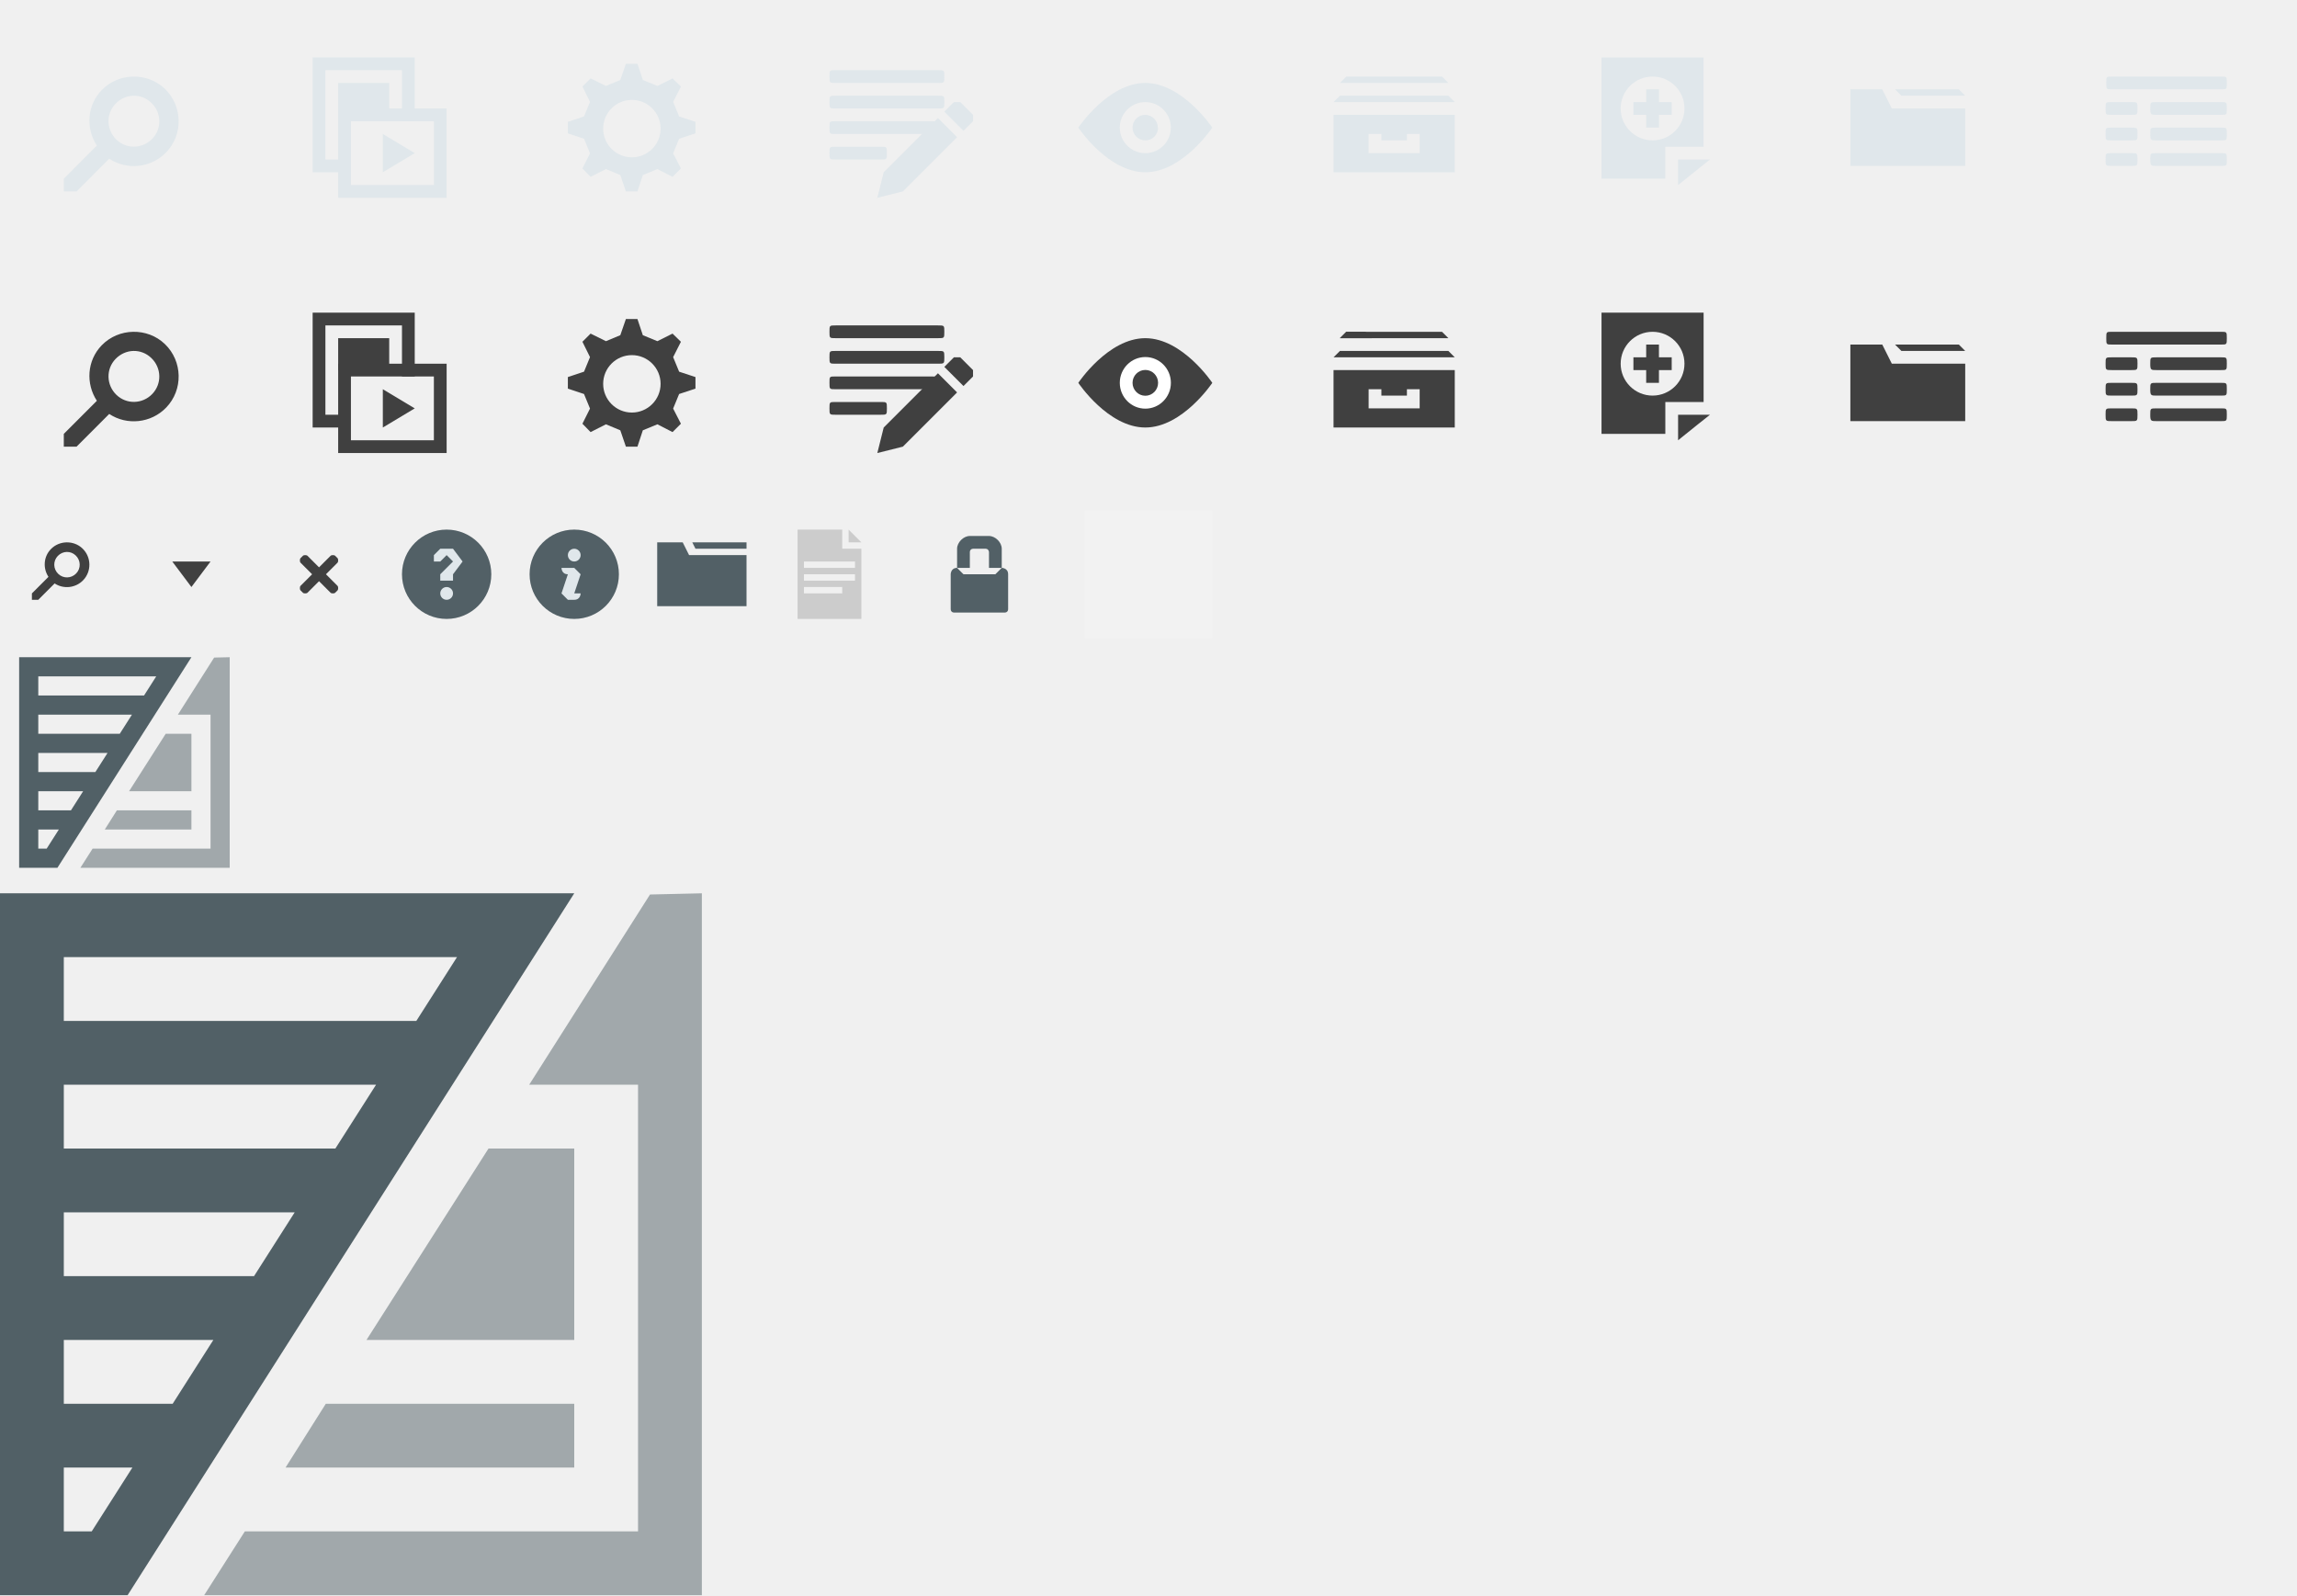
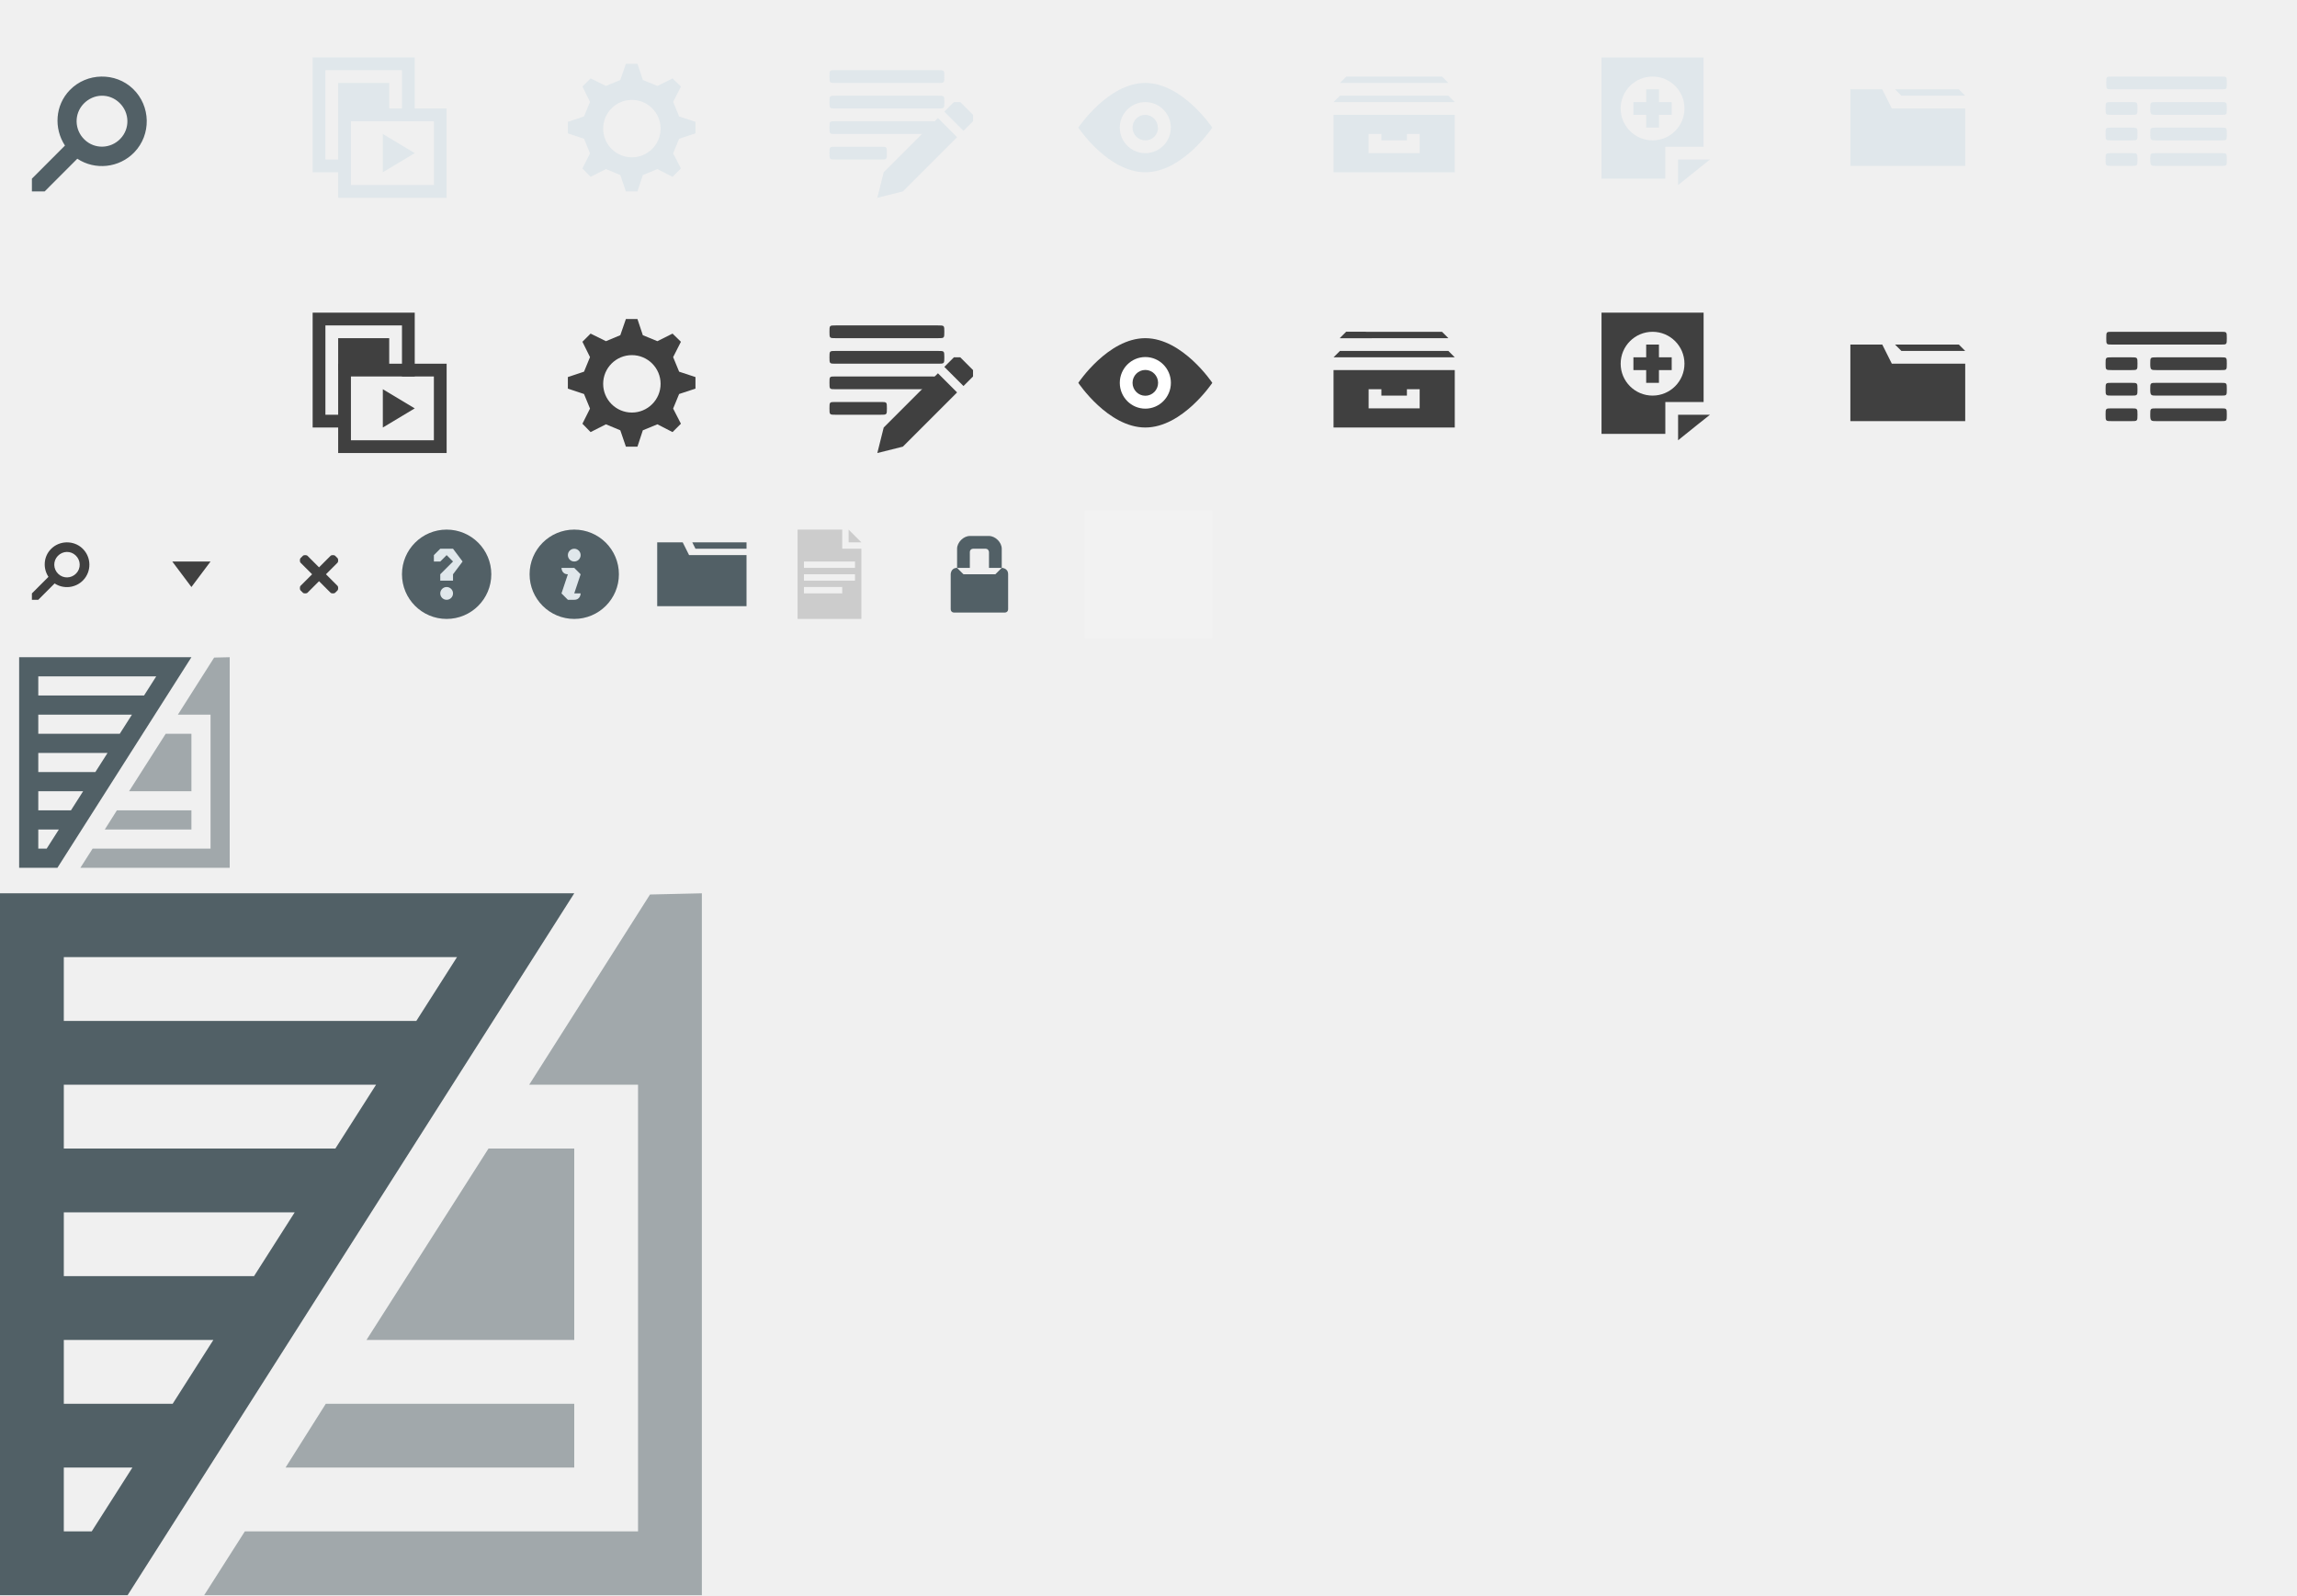
<svg xmlns="http://www.w3.org/2000/svg" width="360" height="250" id="svg26576" version="1.1">
  <defs id="defs26578">
    <linearGradient id="linearGradient27204">
      <stop style="stop-color:#202020;stop-opacity:1;" offset="0" id="stop27206" />
      <stop style="stop-color:#4d4d4d;stop-opacity:0;" offset="1" id="stop27208" />
    </linearGradient>
  </defs>
  <g id="layer9" style="display:none" transform="translate(0,210)">
    <rect style="color:#000000;fill:#e6e6e6;fill-opacity:1;fill-rule:nonzero;stroke:none;stroke-width:3;marker:none;visibility:visible;display:inline;overflow:visible;enable-background:accumulate" id="rect27095" width="120" height="80" x="0" y="-40" />
  </g>
  <g id="layer1" transform="translate(0,-802.3622)" style="display:inline">
    <rect style="color:#000000;fill:#f2f2f2;fill-opacity:1;fill-rule:nonzero;stroke:none;stroke-width:1;marker:none;visibility:visible;display:inline;overflow:visible;enable-background:accumulate" id="rect4560" width="20" height="20" x="170" y="882.362" />
    <rect y="802.362" x="-80" height="40" width="40" id="rect8027" style="color:#000000;fill:#f2f2f2;fill-opacity:1;fill-rule:nonzero;stroke:none;stroke-width:1;marker:none;visibility:visible;display:inline;overflow:visible;enable-background:accumulate" />
    <path style="fill:#404040;fill-opacity:1;stroke:none" d="m 27,890.362 6,0 -3,4 z" id="path27315" />
    <path style="color:#000000;fill:#404040;fill-opacity:1;fill-rule:nonzero;stroke:none;stroke-width:3;marker:none;visibility:visible;display:inline;overflow:visible;enable-background:accumulate" d="m 10.438,887.362 c -0.896,0.016 -1.797,0.367 -2.469,1.062 -1.158,1.199 -1.252,3.006 -0.375,4.344 L 5,895.362 l 0,1 1,0 2.562,-2.562 c 1.38,0.914 3.278,0.733 4.469,-0.5 1.343,-1.391 1.297,-3.626 -0.094,-4.969 -0.695,-0.671 -1.604,-0.984 -2.5,-0.969 z m 0.031,1.5 c 0.512,-0.01 1.009,0.179 1.406,0.562 0.795,0.767 0.83,2.018 0.062,2.812 -0.767,0.795 -2.018,0.83 -2.812,0.062 -0.795,-0.767 -0.83,-2.018 -0.062,-2.812 0.384,-0.397 0.894,-0.616 1.406,-0.625 z" id="path27317" />
    <path style="color:#000000;fill:#404040;fill-opacity:1;fill-rule:nonzero;stroke:none;stroke-width:1;marker:none;visibility:visible;display:inline;overflow:visible;enable-background:accumulate" d="m 47.106,889.83 c -0.142,0.142 -0.142,0.582 0,0.724 l 1.809,1.809 -1.809,1.809 c -0.142,0.142 -0.142,0.582 0,0.723 l 0.362,0.362 c 0.142,0.142 0.582,0.142 0.723,0 l 1.809,-1.808 1.809,1.808 c 0.142,0.142 0.582,0.142 0.723,0 l 0.362,-0.362 c 0.142,-0.142 0.142,-0.582 0,-0.723 l -1.809,-1.809 1.809,-1.809 c 0.142,-0.142 0.142,-0.582 0,-0.724 L 52.532,889.468 c -0.142,-0.142 -0.582,-0.142 -0.723,0 l -1.809,1.809 -1.809,-1.809 c -0.142,-0.142 -0.582,-0.142 -0.723,0 z" id="path12236" />
    <path id="path28791" d="m -157,948.362 -1,2 2,1 0,3 -3,0 -1,-2 -2,1 2,4 5,0 6,9 3,0 2,-2 0,-3 -9,-6 0,-5 z m 9,14 2,0 0,2 -2,0 z" style="color:#000000;fill:#404040;fill-opacity:1;fill-rule:nonzero;stroke:none;stroke-width:3;marker:none;visibility:visible;display:inline;overflow:visible;enable-background:accumulate" />
    <path style="fill:#404040;fill-opacity:1;stroke:none" d="m 169,862.362 c 0,0 4.667,-7 10.5,-7 5.833,0 10.5,7 10.5,7 0,0 -4.667,7 -10.5,7 -5.833,0 -10.5,-7 -10.5,-7 z" id="path30737" />
    <path style="color:#000000;fill:#ffffff;fill-opacity:1;fill-rule:nonzero;stroke:none;stroke-width:1;marker:none;visibility:visible;display:inline;overflow:visible;enable-background:accumulate" id="path30739" d="m 137.091,16.5 a 0.045,0.5 0 1 1 -0.091,0 0.045,0.5 0 1 1 0.091,0 z" transform="matrix(87.99912,0,0,8.000182,-11880.379,730.3593)" />
    <path transform="matrix(44.00174,0,0,4,-5850.739,796.3622)" d="m 137.091,16.5 a 0.045,0.5 0 1 1 -0.091,0 0.045,0.5 0 1 1 0.091,0 z" id="path30741" style="color:#000000;fill:#404040;fill-opacity:1;fill-rule:nonzero;stroke:none;stroke-width:1;marker:none;visibility:visible;display:inline;overflow:visible;enable-background:accumulate" />
    <path style="fill:#404040;fill-opacity:1;stroke:none" d="m 251,851.362 0,19 10,0 0,-5 6,0 0,-14 -16,0 z m 8,3 c 2.761,0 5,2.239 5,5 0,2.761 -2.239,5 -5,5 -2.761,0 -5,-2.239 -5,-5 0,-2.761 2.239,-5 5,-5 z m -1,2 0,2 -2,0 0,2 2,0 0,2 2,0 0,-2 2,0 0,-2 -2,0 0,-2 -2,0 z m 5,11 0,4 3.031,-2.438 1.969,-1.562 -5,0 z" id="path21394" />
    <path id="path47880" d="m 130,826.362 c 0,-1 0,-1 0.969,-1 l 7.031,0 c 1,0 1,0 1,1 0,1 0,1 -1,1 l -7,0 c -1,0 -1,0 -1,-1 z" style="fill:#e0e7eb;fill-opacity:1;stroke:none" />
    <path id="path47882" d="m 130,822.362 c 0,-1 0,-1 0.915,-1 l 15.141,0 c 0.944,0 0.944,0 0.944,1 0,1 0,1 -0.944,1 l -15.111,0 c -0.944,0 -0.944,0 -0.944,-1 z" style="fill:#e0e7eb;fill-opacity:1;stroke:none" />
    <path style="fill:#e0e7eb;fill-opacity:1;stroke:none" d="m 130,818.362 c 0,-1 0,-1 0.969,-1 l 16.031,0 c 1,0 1,0 1,1 0,1 0,1 -1,1 l -16,0 c -1,0 -1,0 -1,-1 z" id="path47884" />
    <path id="path47886" d="m 130,814.362 c 0,-1 0,-1 0.969,-1 l 16.031,0 c 1,0 1,0 1,1 0,1 0,1 -1,1 l -16,0 c -1,0 -1,0 -1,-1 z" style="fill:#e0e7eb;fill-opacity:1;stroke:none" />
    <path style="fill:#e0e7eb;fill-opacity:1;stroke:none" d="m 251,811.362 0,19 10,0 0,-5 6,0 0,-14 -16,0 z m 8,3 c 2.761,0 5,2.239 5,5 0,2.761 -2.239,5 -5,5 -2.761,0 -5,-2.239 -5,-5 0,-2.761 2.239,-5 5,-5 z m -1,2 0,2 -2,0 0,2 2,0 0,2 2,0 0,-2 2,0 0,-2 -2,0 0,-2 -2,0 z m 5,11 0,4 5,-4 -5,0 z" id="path47939" />
    <g id="g47955" transform="translate(39.5,-169)" style="fill:#e0e7eb;fill-opacity:1">
      <path id="path47948" transform="translate(0,952.3622)" d="m 140,32 c -5.833,0 -10.5,7 -10.5,7 0,0 4.667,7 10.5,7 5.833,0 10.5,-7 10.5,-7 0,0 -4.667,-7 -10.5,-7 z m 0,3 c 2.209,0 4,1.791 4,4 0,2.209 -1.791,4 -4,4 -2.209,0 -4,-1.791 -4,-4 0,-2.209 1.791,-4 4,-4 z" style="fill:#e0e7eb;fill-opacity:1;stroke:none" />
      <path transform="matrix(44.00174,0,0,4,-5890.239,925.3622)" d="m 137.091,16.5 c 0,0.276 -0.02,0.5 -0.045,0.5 C 137.02,17 137,16.776 137,16.5 c 0,-0.276 0.02,-0.5 0.045,-0.5 0.025,0 0.045,0.224 0.045,0.5 z" id="path47952" style="color:#000000;fill:#e0e7eb;fill-opacity:1;fill-rule:nonzero;stroke:none;stroke-width:1;marker:none;visibility:visible;display:inline;overflow:visible;enable-background:accumulate" />
    </g>
    <path id="path5388" d="m 209,820.362 0,9 19,0 0,-9 z m 5.5,3 2,0 0,1 4,0 0,-1 2,0 0,3 -8,0 z" style="color:#000000;fill:#e0e7eb;fill-opacity:1;fill-rule:nonzero;stroke:none;stroke-width:2;marker:none;visibility:visible;display:inline;overflow:visible;enable-background:accumulate" />
    <path id="path5390" d="m 209,818.362 1,-1 17,0 1,1 z" style="fill:#e0e7eb;fill-opacity:1;stroke:none" />
    <path style="fill:#e0e7eb;fill-opacity:1;stroke:none" d="m 210,815.362 1,-1 15,0 1,1 z" id="path5392" />
    <path style="color:#000000;fill:#404040;fill-opacity:1;fill-rule:nonzero;stroke:none;stroke-width:2;marker:none;visibility:visible;display:inline;overflow:visible;enable-background:accumulate" d="m 209,860.362 0,9 19,0 0,-9 z m 5.5,3 2,0 0,1 4,0 0,-1 2,0 0,3 -8,0 z" id="path5402" />
    <path style="fill:#404040;fill-opacity:1;stroke:none" d="m 209,858.362 1,-1 17,0 1,1 z" id="path5404" />
    <path id="path5406" d="m 210,855.362 1,-1 15,0 1,1 z" style="fill:#404040;fill-opacity:1;stroke:none" />
    <path style="color:#000000;fill:#e0e7eb;fill-opacity:1;fill-rule:nonzero;stroke:none;stroke-width:0.64;marker:none;visibility:visible;display:inline;overflow:visible;enable-background:accumulate" d="m 98.094,812.362 -0.875,2.531 -2.25,0.938 -2.406,-1.188 -1.281,1.281 1.188,2.406 -0.938,2.281 -2.531,0.844 0,1.812 2.531,0.844 0.938,2.281 -1.188,2.375 1.281,1.312 2.406,-1.219 2.25,0.938 0.875,2.562 1.812,0 0.844,-2.562 2.281,-0.938 2.375,1.219 1.312,-1.312 -1.219,-2.375 0.938,-2.281 2.562,-0.844 0,-1.812 -2.562,-0.844 -0.938,-2.281 1.219,-2.406 -1.312,-1.281 -2.375,1.188 -2.281,-0.938 -0.844,-2.531 -1.812,0 z m 0.938,5.656 c 2.485,0 4.5,2.015 4.5,4.5 0,2.485 -2.015,4.5 -4.5,4.5 -2.485,0 -4.5,-2.015 -4.5,-4.5 0,-2.485 2.015,-4.5 4.5,-4.5 z" id="path6448" />
    <path style="color:#000000;fill:#404040;fill-opacity:1;fill-rule:nonzero;stroke:none;stroke-width:2;marker:none;visibility:visible;display:inline;overflow:visible;enable-background:accumulate" d="m 290,856.362 0,12 18,0 0,-9 -11.5,0 -1.5,-3 z" id="path6500" />
    <path id="path6502" d="m 298,857.362 -1,-1 10,0 1,1 z" style="fill:#404040;fill-opacity:1;stroke:none" />
    <path style="fill:#404040;fill-opacity:1;stroke:none;display:inline" d="m 330,867.362 c 0,-1 0,-1 0.969,-1 l 3.031,0 c 1,0 1,0 1,1 0,1 0,1 -1,1 l -3,0 c -1,0 -1,0 -1,-1 z" id="path27298" />
    <path style="fill:#404040;fill-opacity:1;stroke:none;display:inline" d="m 330,863.362 c 0,-1 0,-1 0.969,-1 l 3.031,0 c 1,0 1,0 1,1 0,1 0,1 -1,1 l -3,0 c -1,0 -1,0 -1,-1 z" id="path27302" />
    <path style="fill:#404040;fill-opacity:1;stroke:none;display:inline" d="m 337,859.362 c 0,-1 0,-1 1,-1 l 10.079,0 c 0.921,0 0.921,0 0.921,1 0,1 0,1 -0.921,1 l -10.05,0 c -0.921,0 -1.029,0 -1.029,-1 z" id="path27304" />
    <path id="path27306" d="m 330,859.362 c 0,-1 0,-1 0.969,-1 l 3.031,0 c 1,0 1,0 1,1 0,1 0,1 -1,1 l -3,0 c -1,0 -1,0 -1,-1 z" style="fill:#404040;fill-opacity:1;stroke:none;display:inline" />
    <path id="path27308" d="m 330.108,855.362 c 0,-1 0,-1 0.892,-1 l 17.079,0 c 0.921,0 0.921,0 0.921,1 0,1 0,1 -0.921,1 l -17.05,0 c -0.921,0 -0.921,0 -0.921,-1 z" style="fill:#404040;fill-opacity:1;stroke:none;display:inline" />
    <path id="path6658" d="m 49,811.362 0,18 5,0 0,-2 -3,0 0,-14 12,0 0,8 2,0 0,-10 z" style="fill:#e0e7eb;fill-opacity:1;stroke:none" />
    <path style="fill:#e0e7eb;fill-opacity:1;stroke:none" d="m 53,819.362 0,14 17,0 0,-14 z m 2,2 13,0 0,10 -13,0 z" id="path6660" />
    <path style="fill:#e0e7eb;fill-opacity:1;stroke:none" d="m 60,829.362 0,-6 5,3 z" id="path6662" />
    <rect style="color:#000000;fill:#e0e7eb;fill-opacity:1;fill-rule:nonzero;stroke:none;stroke-width:2;marker:none;visibility:visible;display:inline;overflow:visible;enable-background:accumulate" id="rect6664" width="8" height="5" x="53" y="815.362" />
    <path style="fill:#404040;fill-opacity:1;stroke:none" d="m 210,855.362 1,-1 3,0 1,1 z" id="path6676" />
    <path id="path6690" d="m 290,816.362 0,12 18,0 0,-9 -11.5,0 -1.5,-3 z" style="color:#000000;fill:#e0e7eb;fill-opacity:1;fill-rule:nonzero;stroke:none;stroke-width:2;marker:none;visibility:visible;display:inline;overflow:visible;enable-background:accumulate" />
    <path style="fill:#e0e7eb;fill-opacity:1;stroke:none" d="m 298,817.362 -1,-1 10,0 1,1 z" id="path6692" />
    <path style="color:#000000;fill:#404040;fill-opacity:1;fill-rule:nonzero;stroke:none;stroke-width:0.64;marker:none;visibility:visible;display:inline;overflow:visible;enable-background:accumulate" d="m 98.094,852.362 -0.875,2.531 -2.25,0.938 -2.406,-1.188 -1.281,1.281 1.188,2.406 -0.938,2.281 L 89,861.456 l 0,1.812 2.531,0.844 0.938,2.281 -1.188,2.375 1.281,1.312 2.406,-1.219 2.25,0.938 0.875,2.562 1.812,0 0.844,-2.562 2.281,-0.938 2.375,1.219 1.312,-1.312 -1.219,-2.375 0.938,-2.281 2.562,-0.844 0,-1.812 -2.562,-0.844 -0.938,-2.281 1.219,-2.406 -1.312,-1.281 -2.375,1.188 -2.281,-0.938 -0.844,-2.531 -1.812,0 z m 0.938,5.656 c 2.485,0 4.5,2.015 4.5,4.5 0,2.485 -2.015,4.5 -4.5,4.5 -2.485,0 -4.5,-2.015 -4.5,-4.5 0,-2.485 2.015,-4.5 4.5,-4.5 z" id="path12232" />
    <path style="fill:#404040;fill-opacity:1;stroke:none" d="m 49,851.362 0,18 5,0 0,-2 -3,0 0,-14 12,0 0,8 2,0 0,-10 z" id="path6551" />
    <path id="path6553" d="m 53,859.362 0,14 17,0 0,-14 z m 2,2 13,0 0,10 -13,0 z" style="fill:#404040;fill-opacity:1;stroke:none" />
    <path id="path6555" d="m 60,869.362 0,-6 5,3 z" style="fill:#404040;fill-opacity:1;stroke:none" />
    <rect y="855.362" x="53" height="5" width="8" id="rect6557" style="color:#000000;fill:#404040;fill-opacity:1;fill-rule:nonzero;stroke:none;stroke-width:2;marker:none;visibility:visible;display:inline;overflow:visible;enable-background:accumulate" />
    <g style="fill:#e0e7eb;fill-opacity:1" id="g6205-2" transform="translate(-503,886.8622)">
      <path style="color:#000000;fill:#e0e7eb;fill-opacity:1;fill-rule:nonzero;stroke:none;stroke-width:18.043;marker:none;visibility:visible;display:inline;overflow:visible;enable-background:accumulate" d="m 653.5,-68.5 2,2 0,1 -1,1 -0.5,0.5 -3,-3 0.5,-0.5 1,-1 z m -3.5,2.5 3,3 -8.5,8.5 -3,-3 z m -8.5,8.5 3,3 -4,1 z" id="path6197-4" />
    </g>
    <rect y="-1012.362" x="-215" height="20" width="20" id="rect8025" style="color:#000000;fill:#2099aa;fill-opacity:1;fill-rule:nonzero;stroke:none;stroke-width:1;marker:none;visibility:visible;display:inline;overflow:visible;enable-background:accumulate" transform="scale(1,-1)" />
    <rect style="color:#000000;fill:#3d494e;fill-opacity:1;fill-rule:nonzero;stroke:none;stroke-width:1;marker:none;visibility:visible;display:inline;overflow:visible;enable-background:accumulate" id="rect8029" width="20" height="20" x="-215" y="-912.362" transform="scale(1,-1)" />
    <rect transform="scale(1,-1)" y="-932.362" x="-215" height="20" width="20" id="rect8031" style="color:#000000;fill:#516066;fill-opacity:1;fill-rule:nonzero;stroke:none;stroke-width:1;marker:none;visibility:visible;display:inline;overflow:visible;enable-background:accumulate" />
    <rect style="color:#000000;fill:#667880;fill-opacity:1;fill-rule:nonzero;stroke:none;stroke-width:1;marker:none;visibility:visible;display:inline;overflow:visible;enable-background:accumulate" id="rect8033" width="20" height="20" x="-215" y="-952.362" transform="scale(1,-1)" />
    <rect transform="scale(1,-1)" y="-992.362" x="-215" height="20" width="20" id="rect8035" style="color:#000000;fill:#80c751;fill-opacity:1;fill-rule:nonzero;stroke:none;stroke-width:1;marker:none;visibility:visible;display:inline;overflow:visible;enable-background:accumulate" />
    <rect transform="scale(1,-1)" style="color:#000000;fill:#9baf6c;fill-opacity:1;fill-rule:nonzero;stroke:none;stroke-width:1;marker:none;visibility:visible;display:inline;overflow:visible;enable-background:accumulate" id="rect8037" width="20" height="20" x="-215" y="-972.362" />
    <rect transform="scale(1,-1)" y="-1032.362" x="-215" height="20" width="20" id="rect8039" style="color:#000000;fill:#db6f6f;fill-opacity:1;fill-rule:nonzero;stroke:none;stroke-width:1;marker:none;visibility:visible;display:inline;overflow:visible;enable-background:accumulate" />
    <path style="color:#000000;fill:#404040;fill-opacity:1;fill-rule:nonzero;stroke:none;stroke-width:0.5;marker:none;visibility:visible;display:inline;overflow:visible;enable-background:accumulate" d="m -185,949.362 0,16 0.5,0 2.406,0 0.094,0 5,-8 5.094,-8 -0.094,0 -2,0 -11,0 z m 2,2 7.688,0 -0.594,0.906 -0.094,0.094 -7,0 0,-1 z m 0,3 5.719,0 -0.531,0.812 -0.188,0.188 -5,0 0,-1 z m 0,3 3.75,0 -0.469,0.719 -0.281,0.281 -3,0 0,-1 z m 0,3 1.781,0 -1.781,2.719 0,-2.719 z" id="path3262-8" />
    <path style="color:#000000;fill:#404040;fill-opacity:1;fill-rule:nonzero;stroke:none;stroke-width:1.667;marker:none;visibility:visible;display:inline;overflow:visible;filter:url(#filter6400-4);enable-background:accumulate" d="m -170,949.362 -2.5,4 1.5,0 0,10 -7.75,0 -1.25,2 11,0 0,-16 -1,0 z m -3.75,6 -2.5,4 4.25,0 0,-4 -1.75,0 z m -3.125,5 -1.25,2 6.125,0 0,-2 -4.875,0 z" id="path3260-9" />
    <g transform="matrix(0.3,0,0,0.3,-271.5,838.6497)" id="g3327-9">
      <path id="path3262-8-3" d="m 915,222.375 0,110 10,0 10,0 70,-110 -80,0 -10,0 z m 10,10 61.625,0 -6.375,10 -55.25,0 0,-10 z m 0,20 48.938,0 -6.375,10 -42.562,0 0,-10 z m 0,20 36.188,0 -6.375,10 -29.812,0 0,-10 z m 0,20 23.438,0 -6.375,10 -17.062,0 0,-10 z m 0,20 10.75,0 -6.375,10 -4.375,0 0,-10 z" style="color:#000000;fill:#516066;fill-opacity:1;fill-rule:nonzero;stroke:none;stroke-width:0.5;marker:none;visibility:visible;display:inline;overflow:visible;enable-background:accumulate" />
      <path style="opacity:0.5;color:#000000;fill:#516066;fill-opacity:1;fill-rule:nonzero;stroke:none;stroke-width:1.667;marker:none;visibility:visible;display:inline;overflow:visible;filter:url(#filter6400-4);enable-background:accumulate" d="m 1025,222.375 -8.125,0.188 -18.938,29.812 17.062,0 0,70 -61.625,0 -6.375,10 68,0 10,0 0,-80 0,-30 z m -33.438,40 -6.375,10 -6.375,10 -6.375,10 32.562,0 0,-10 0,-10 0,-10 -13.438,0 z m -25.5,40 -6.312,10 45.25,0 0,-10 -38.938,0 z" id="path3260-9-2" />
    </g>
    <path style="color:#000000;fill:#526066;fill-opacity:1;fill-rule:nonzero;stroke:none;stroke-width:0.281;marker:none;visibility:visible;display:inline;overflow:visible;enable-background:accumulate" d="m 70,885.362 c -3.866,0 -7,3.134 -7,7 0,3.866 3.134,7 7,7 3.866,0 7,-3.134 7,-7 0,-3.866 -3.134,-7 -7,-7 z" id="path8827" />
    <path style="color:#000000;fill:#e0e7eb;fill-opacity:1;fill-rule:nonzero;stroke:none;stroke-width:0.281;marker:none;visibility:visible;display:inline;overflow:visible;enable-background:accumulate" d="m 69,888.362 2,0 1.5,2 -1.5,2 0,1 -1,0 -1,0 0,-1 2,-2 -1,-1 -1,1 -1,0 0,-1 z" id="path8825" />
    <path style="color:#000000;fill:#e0e7eb;fill-opacity:1;fill-rule:nonzero;stroke:none;stroke-width:0.281;marker:none;visibility:visible;display:inline;overflow:visible;enable-background:accumulate" d="m 70,894.362 c 0.552,0 1,0.448 1,1 0,0.552 -0.448,1 -1,1 -0.552,0 -1,-0.448 -1,-1 0,-0.552 0.448,-1 1,-1 z" id="path5039" />
    <path style="color:#000000;fill:#526066;fill-opacity:1;fill-rule:nonzero;stroke:none;stroke-width:0.281;marker:none;visibility:visible;display:inline;overflow:visible;enable-background:accumulate" d="m 90,885.362 c -3.866,0 -7,3.134 -7,7 0,3.866 3.134,7 7,7 3.866,0 7,-3.134 7,-7 0,-3.866 -3.134,-7 -7,-7 z" id="path8833" />
    <path style="color:#000000;fill:#e0e7eb;fill-opacity:1;fill-rule:nonzero;stroke:none;stroke-width:0.281;marker:none;visibility:visible;display:inline;overflow:visible;enable-background:accumulate" d="m 90,888.362 c 0.552,0 1,0.448 1,1 0,0.552 -0.448,1 -1,1 -0.552,0 -1,-0.448 -1,-1 0,-0.552 0.448,-1 1,-1 z" id="path8831" />
    <path style="color:#000000;fill:#e0e7eb;fill-opacity:1;fill-rule:nonzero;stroke:none;stroke-width:0.281;marker:none;visibility:visible;display:inline;overflow:visible;enable-background:accumulate" d="m 88,891.362 2,0 1,1 -1,3 1,0 c 0,0 0,1 -1,1 l -1,0 -1,-1 1,-3 c -1,0 -1,-1 -1,-1 z" id="path5041" />
-     <path id="path4526" d="m 20.863,814.363 c -1.789,0.032 -3.591,0.735 -4.932,2.125 -2.313,2.398 -2.502,6.012 -0.749,8.687 L 10,830.36 l 0,2.002 2,0 5.117,-5.125 c 2.756,1.829 6.548,1.466 8.928,-1 2.683,-2.781 2.591,-7.252 -0.187,-9.937 -1.389,-1.343 -3.205,-1.969 -4.994,-1.937 z m 0.062,3 c 1.022,-0.02 2.016,0.357 2.809,1.125 1.587,1.534 1.658,4.036 0.125,5.625 -1.533,1.589 -4.031,1.66 -5.619,0.124 -1.587,-1.534 -1.658,-4.036 -0.125,-5.625 0.766,-0.794 1.787,-1.232 2.809,-1.25 z" style="color:#000000;fill:#e0e7eb;fill-opacity:1;fill-rule:nonzero;stroke:none;stroke-width:3;marker:none;visibility:visible;display:inline;overflow:visible;enable-background:accumulate" />
-     <path style="color:#000000;fill:#404040;fill-opacity:1;fill-rule:nonzero;stroke:none;stroke-width:3;marker:none;visibility:visible;display:inline;overflow:visible;enable-background:accumulate" d="m 20.863,854.363 c -1.789,0.032 -3.591,0.735 -4.932,2.125 -2.313,2.398 -2.502,6.012 -0.749,8.687 L 10,870.36 l 0,2.002 2,0 5.117,-5.125 c 2.756,1.829 6.548,1.466 8.928,-1 2.683,-2.781 2.591,-7.252 -0.187,-9.937 -1.389,-1.343 -3.205,-1.969 -4.994,-1.937 z m 0.062,3 c 1.022,-0.02 2.016,0.357 2.809,1.125 1.587,1.534 1.658,4.036 0.125,5.625 -1.533,1.589 -4.031,1.66 -5.619,0.124 -1.587,-1.534 -1.658,-4.036 -0.125,-5.625 0.766,-0.794 1.787,-1.232 2.809,-1.25 z" id="path4528" />
+     <path style="color:#000000;fill:#526066;fill-opacity:1;fill-rule:nonzero;stroke:none;stroke-width:3;marker:none;visibility:visible;display:inline;overflow:visible;enable-background:accumulate" d="m 15.863,814.363 c -1.789,0.032 -3.591,0.735 -4.932,2.125 -2.313,2.398 -2.502,6.012 -0.749,8.687 L 5,830.36 l 0,2.002 2,0 5.117,-5.125 c 2.756,1.829 6.548,1.466 8.928,-1 2.683,-2.781 2.591,-7.252 -0.187,-9.937 -1.389,-1.343 -3.205,-1.969 -4.994,-1.937 z m 0.062,3 c 1.022,-0.02 2.016,0.357 2.809,1.125 1.587,1.534 1.658,4.036 0.125,5.625 -1.533,1.589 -4.031,1.66 -5.619,0.124 -1.587,-1.534 -1.658,-4.036 -0.125,-5.625 0.766,-0.794 1.787,-1.232 2.809,-1.25 z" id="path4528" />
    <path style="fill:#404040;fill-opacity:1;stroke:none" d="m 130,866.362 c 0,-1 0,-1 0.969,-1 l 7.031,0 c 1,0 1,0 1,1 0,1 0,1 -1,1 l -7,0 c -1,0 -1,0 -1,-1 z" id="path4530" />
    <path style="fill:#404040;fill-opacity:1;stroke:none" d="m 130,862.362 c 0,-1 0,-1 0.915,-1 l 15.141,0 c 0.944,0 0.944,0 0.944,1 0,1 0,1 -0.944,1 l -15.111,0 c -0.944,0 -0.944,0 -0.944,-1 z" id="path4532" />
    <path id="path4534" d="m 130,858.362 c 0,-1 0,-1 0.969,-1 l 16.031,0 c 1,0 1,0 1,1 0,1 0,1 -1,1 l -16,0 c -1,0 -1,0 -1,-1 z" style="fill:#404040;fill-opacity:1;stroke:none" />
    <path style="fill:#404040;fill-opacity:1;stroke:none" d="m 130,854.362 c 0,-1 0,-1 0.969,-1 l 16.031,0 c 1,0 1,0 1,1 0,1 0,1 -1,1 l -16,0 c -1,0 -1,0 -1,-1 z" id="path4536" />
    <g transform="translate(-503,926.8622)" id="g4538" style="fill:#404040;fill-opacity:1">
      <path id="path4540" d="m 653.5,-68.5 2,2 0,1 -1,1 -0.5,0.5 -3,-3 0.5,-0.5 1,-1 z m -3.5,2.5 3,3 -8.5,8.5 -3,-3 z m -8.5,8.5 3,3 -4,1 z" style="color:#000000;fill:#404040;fill-opacity:1;fill-rule:nonzero;stroke:none;stroke-width:18.043;marker:none;visibility:visible;display:inline;overflow:visible;enable-background:accumulate" />
    </g>
    <path id="path4542" d="m 337,863.362 c 0,-1 0,-1 1,-1 l 10.079,0 c 0.921,0 0.921,0 0.921,1 0,1 0,1 -0.921,1 l -10.05,0 c -0.921,0 -1.029,0 -1.029,-1 z" style="fill:#404040;fill-opacity:1;stroke:none;display:inline" />
    <path style="fill:#404040;fill-opacity:1;stroke:none;display:inline" d="m 337,867.362 c 0,-1 0,-1 1,-1 l 10.079,0 c 0.921,0 0.921,0 0.921,1 0,1 0,1 -0.921,1 l -10.05,0 c -0.921,0 -1.029,0 -1.029,-1 z" id="path4544" />
    <path id="path4546" d="m 330,827.362 c 0,-1 0,-1 0.969,-1 l 3.031,0 c 1,0 1,0 1,1 0,1 0,1 -1,1 l -3,0 c -1,0 -1,0 -1,-1 z" style="fill:#e0e7eb;fill-opacity:1;stroke:none;display:inline" />
    <path id="path4548" d="m 330,823.362 c 0,-1 0,-1 0.969,-1 l 3.031,0 c 1,0 1,0 1,1 0,1 0,1 -1,1 l -3,0 c -1,0 -1,0 -1,-1 z" style="fill:#e0e7eb;fill-opacity:1;stroke:none;display:inline" />
    <path id="path4550" d="m 337,819.362 c 0,-1 0,-1 1,-1 l 10.079,0 c 0.921,0 0.921,0 0.921,1 0,1 0,1 -0.921,1 l -10.05,0 c -0.921,0 -1.029,0 -1.029,-1 z" style="fill:#e0e7eb;fill-opacity:1;stroke:none;display:inline" />
    <path style="fill:#e0e7eb;fill-opacity:1;stroke:none;display:inline" d="m 330,819.362 c 0,-1 0,-1 0.969,-1 l 3.031,0 c 1,0 1,0 1,1 0,1 0,1 -1,1 l -3,0 c -1,0 -1,0 -1,-1 z" id="path4552" />
    <path style="fill:#e0e7eb;fill-opacity:1;stroke:none;display:inline" d="m 330.108,815.362 c 0,-1 0,-1 0.892,-1 l 17.079,0 c 0.921,0 0.921,0 0.921,1 0,1 0,1 -0.921,1 l -17.05,0 c -0.921,0 -0.921,0 -0.921,-1 z" id="path4554" />
    <path style="fill:#e0e7eb;fill-opacity:1;stroke:none;display:inline" d="m 337,823.362 c 0,-1 0,-1 1,-1 l 10.079,0 c 0.921,0 0.921,0 0.921,1 0,1 0,1 -0.921,1 l -10.05,0 c -0.921,0 -1.029,0 -1.029,-1 z" id="path4556" />
    <path id="path4558" d="m 337,827.362 c 0,-1 0,-1 1,-1 l 10.079,0 c 0.921,0 0.921,0 0.921,1 0,1 0,1 -0.921,1 l -10.05,0 c -0.921,0 -1.029,0 -1.029,-1 z" style="fill:#e0e7eb;fill-opacity:1;stroke:none;display:inline" />
    <path id="path4562" d="m 103,887.362 0,10 14,0 0,-8 -9,0 -1,-2 z" style="color:#000000;fill:#526066;fill-opacity:1;fill-rule:nonzero;stroke:none;stroke-width:2;marker:none;visibility:visible;display:inline;overflow:visible;enable-background:accumulate" />
    <path style="fill:#526066;fill-opacity:1;stroke:none" d="m 109,888.362 -0.5,-1 8.5,0 0,1 z" id="path4564" />
    <path style="color:#000000;fill:#cccccc;fill-opacity:1;fill-rule:nonzero;stroke:none;stroke-width:2;marker:none;visibility:visible;display:inline;overflow:visible;enable-background:accumulate" d="m 125,885.362 0,14 10,0 0,-11 -3,0 0,-3 z m 8,0 0,2 2,0 z m -7,5 8,0 0,1 -8,0 z m 0,2 8,0 0,1 -8,0 z m 0,2 6,0 0,1 -6,0 z" id="path4570" />
    <path style="color:#000000;fill:#526066;fill-opacity:1;fill-rule:nonzero;stroke:none;stroke-width:2;marker:none;visibility:visible;display:inline;overflow:visible;enable-background:accumulate" d="m 152,886.362 c -1,0 -2,1 -2,2 l 0,3 2,0 0,-2.5 c 0,-0.277 0.223,-0.5 0.5,-0.5 l 2,0 c 0.277,0 0.461,0.226 0.5,0.5 l 0,2.5 2,0 0,-3 c 0,-1 -1,-2 -2,-2 z m -2,5 c -1,0 -1,1 -1,1 l 0,5.5 c 0,0.277 0.223,0.5 0.5,0.5 l 8,0 c 0.277,0 0.5,-0.223 0.5,-0.5 l 0,-5.5 c 0,-1 -1,-1 -1,-1 l -1,1 -5,0 z" id="rect5127" />
    <g transform="translate(-915,719.9872)" id="g3327">
      <path id="path3262" d="m 915,222.375 0,110 10,0 10,0 70,-110 -80,0 -10,0 z m 10,10 61.625,0 -6.375,10 -55.25,0 0,-10 z m 0,20 48.938,0 -6.375,10 -42.562,0 0,-10 z m 0,20 36.188,0 -6.375,10 -29.812,0 0,-10 z m 0,20 23.438,0 -6.375,10 -17.062,0 0,-10 z m 0,20 10.75,0 -6.375,10 -4.375,0 0,-10 z" style="color:#000000;fill:#516066;fill-opacity:1;fill-rule:nonzero;stroke:none;stroke-width:0.5;marker:none;visibility:visible;display:inline;overflow:visible;enable-background:accumulate" />
      <path style="opacity:0.5;color:#000000;fill:#516066;fill-opacity:1;fill-rule:nonzero;stroke:none;stroke-width:0.5;marker:none;visibility:visible;display:inline;overflow:visible;enable-background:accumulate" d="m 1025,222.375 -8.125,0.188 -18.938,29.812 17.062,0 0,70 -61.625,0 -6.375,10 68,0 10,0 0,-80 0,-30 z m -33.438,40 -6.375,10 -6.375,10 -6.375,10 32.562,0 0,-10 0,-10 0,-10 -13.438,0 z m -25.5,40 -6.312,10 45.25,0 0,-10 -38.938,0 z" id="path3260" />
    </g>
  </g>
</svg>
